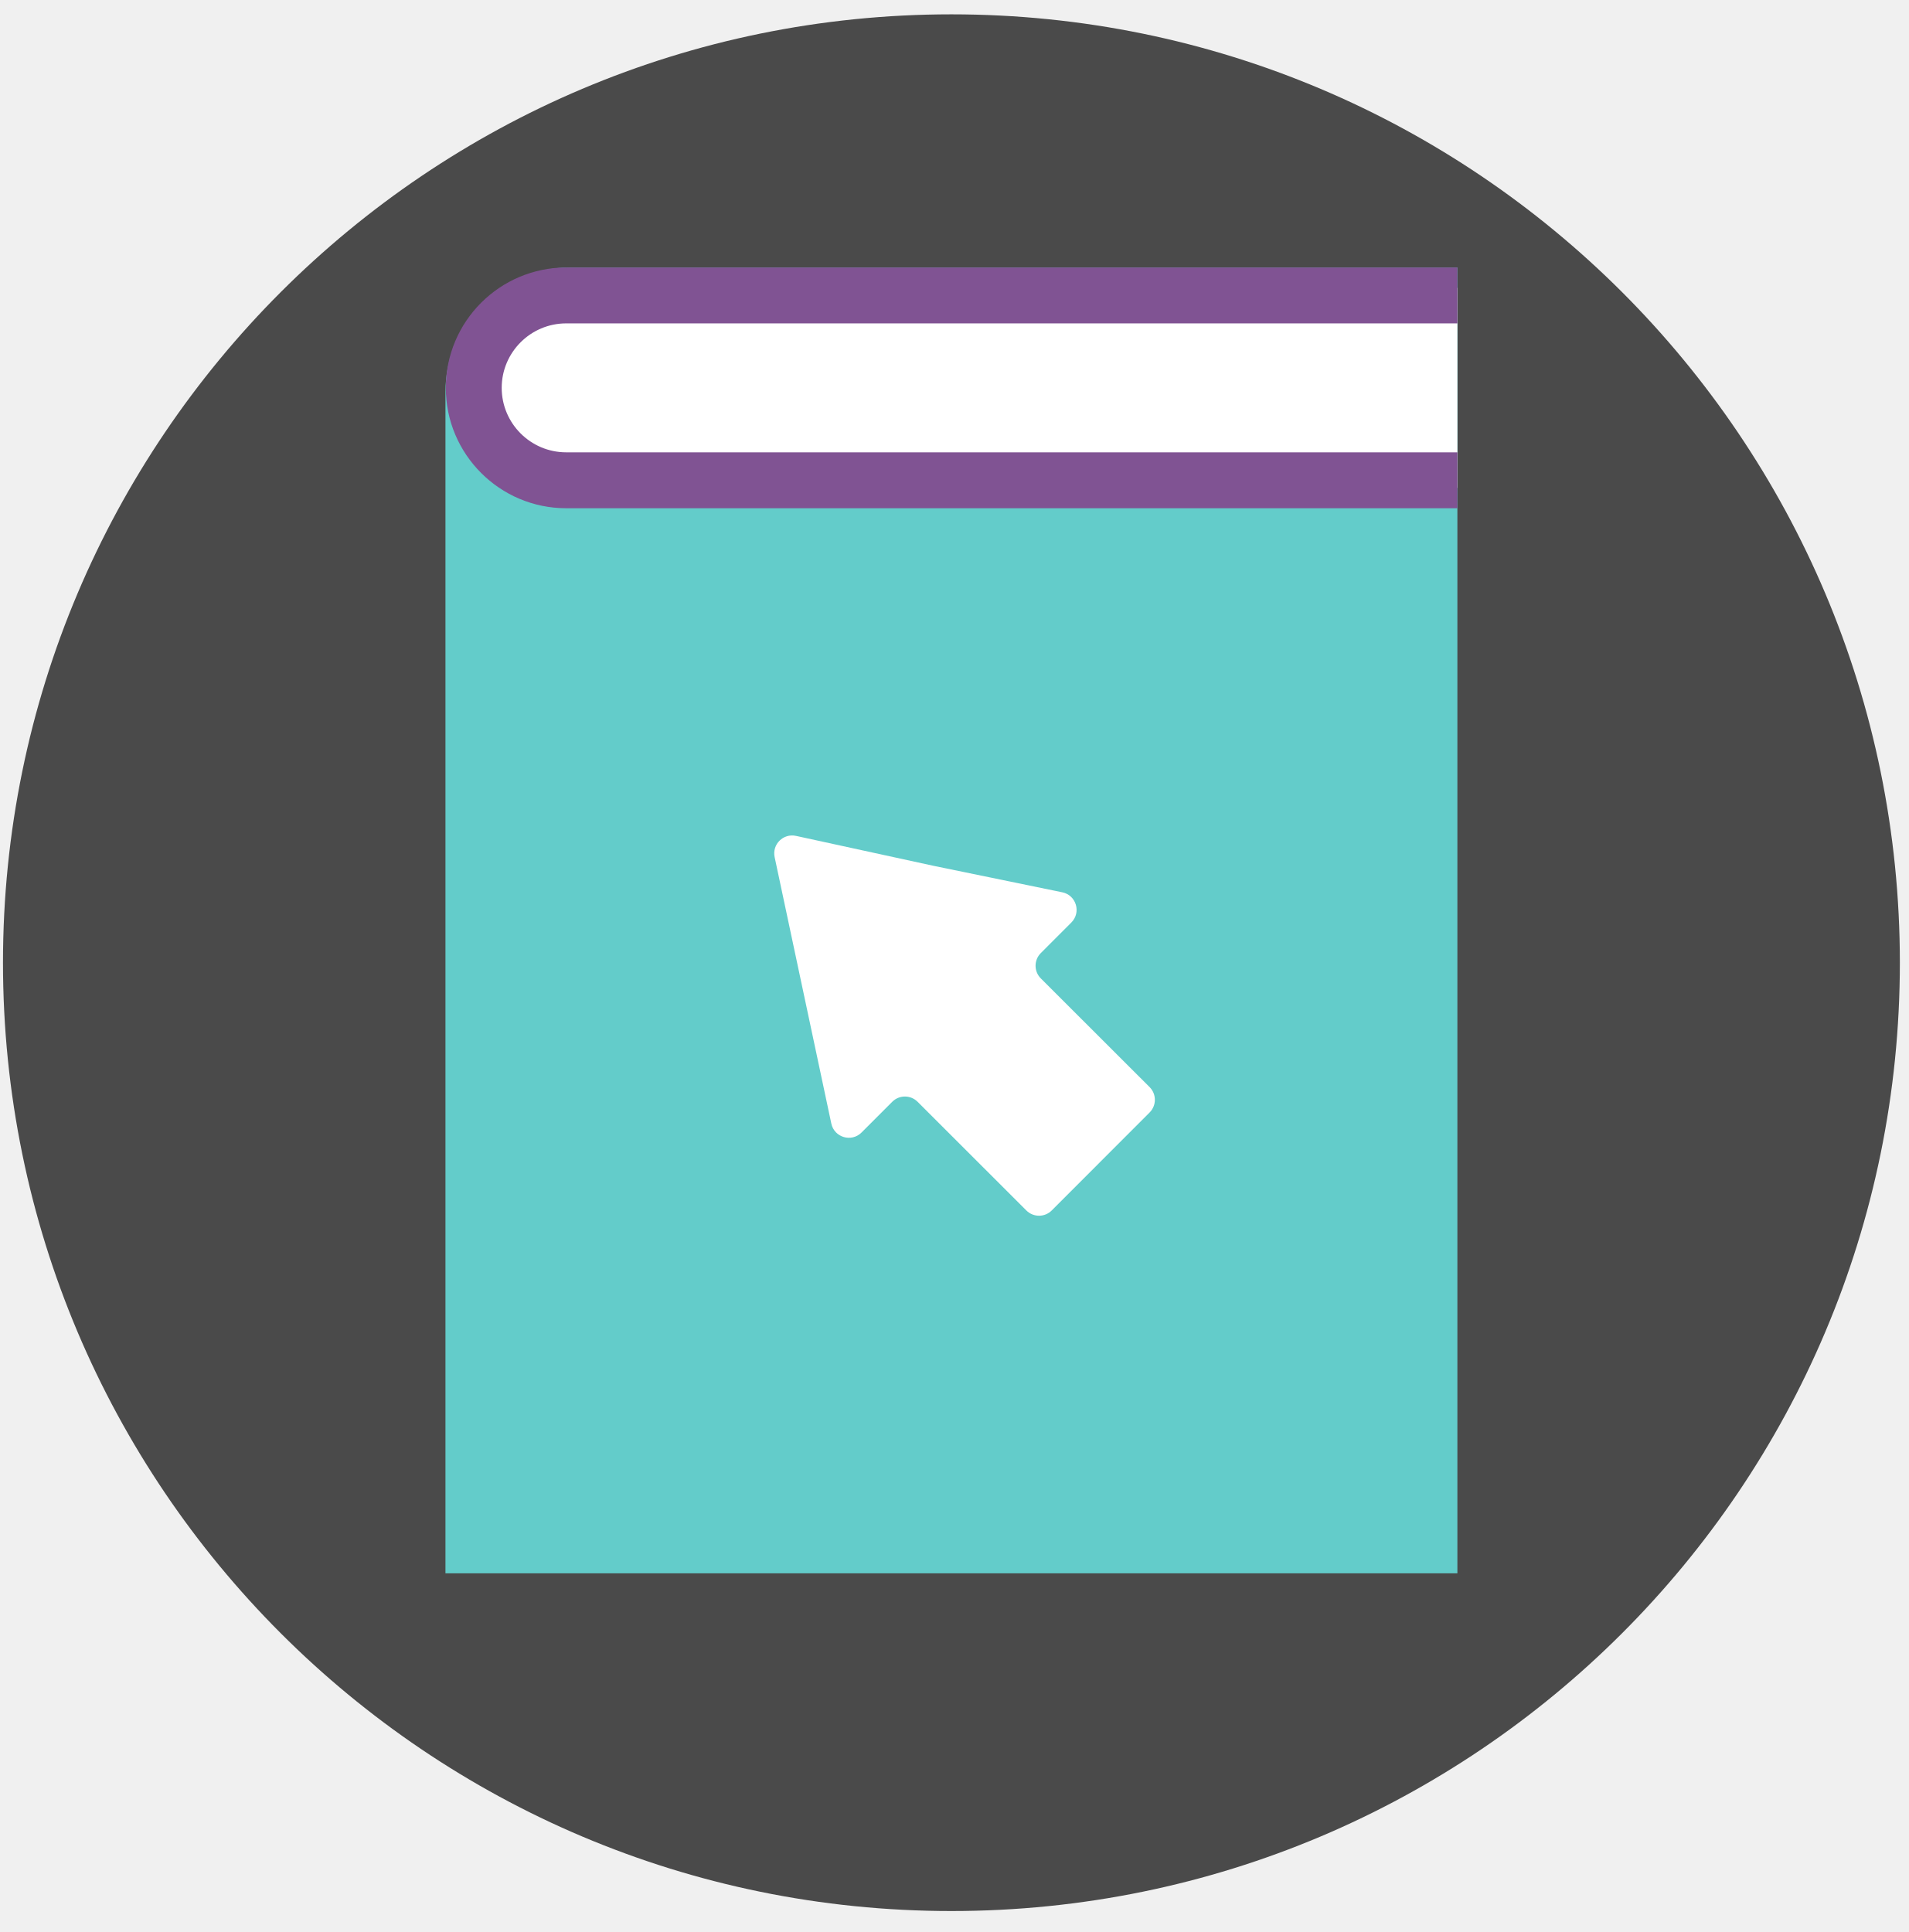
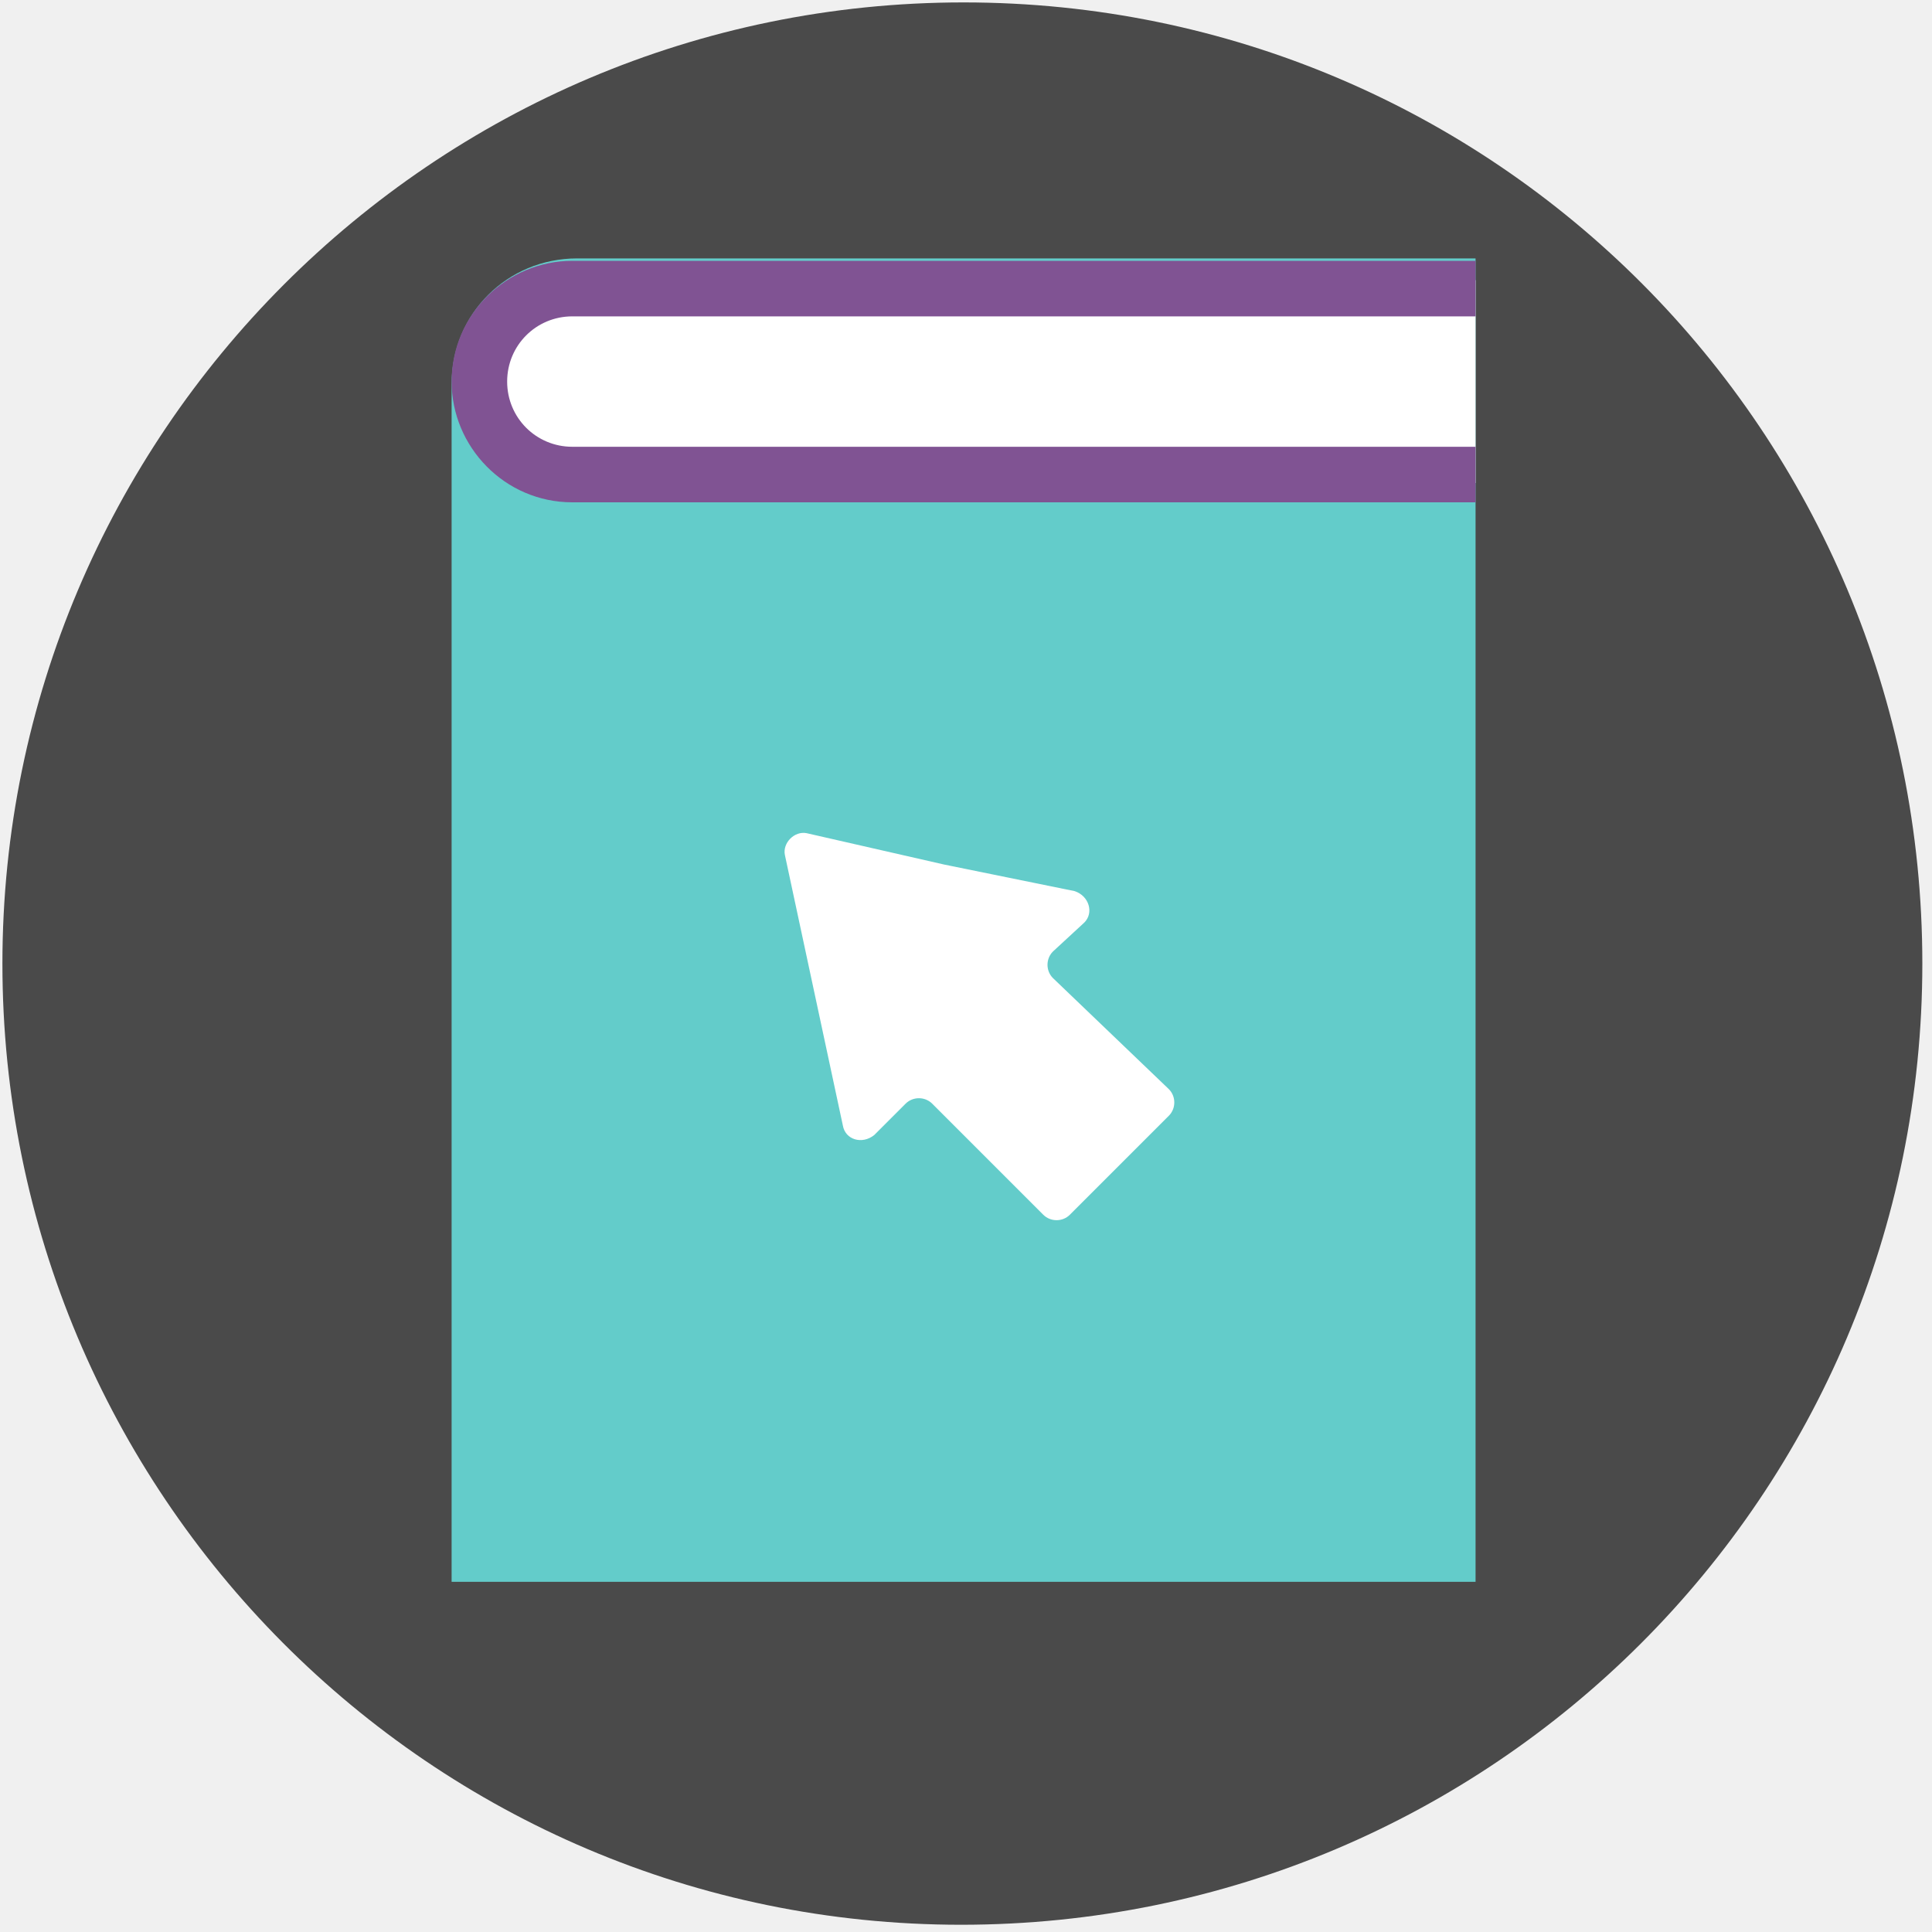
- <svg xmlns="http://www.w3.org/2000/svg" width="80px" height="81px" viewBox="0 0 80 81" version="1.1">
-   <description>Created with Sketch (http://www.bohemiancoding.com/sketch)</description>
-   <defs />
-   <g id="Page-1" stroke="none" stroke-width="1" fill="none" fill-rule="evenodd">
-     <g id="Group" transform="translate(0, 1)">
-       <path d="M79.645,39.361 C79.645,61.32 61.844,79.121 39.885,79.121 C17.926,79.121 0.125,61.32 0.125,39.361 C0.125,17.402 17.926,-0.399 39.885,-0.399 C61.844,-0.399 79.645,17.402 79.645,39.361" id="Fill-34" fill="#4A4A4A" />
-       <path d="M18.674,64.962 L18.674,15.433 C18.674,12.551 21.01,10.215 23.892,10.215 L61.096,10.215 L61.096,64.962 L18.674,64.962" id="Fill-35" fill="#63CCCA" />
-       <path d="M61.096,11.071 L23.46,11.071 C21.155,11.071 19.27,12.957 19.27,15.261 C19.27,17.566 21.155,19.452 23.46,19.452 L61.096,19.452" id="Fill-36" fill="#FFFFFF" />
-       <path d="M61.096,20.308 L23.735,20.308 C20.952,20.308 18.689,18.044 18.689,15.261 C18.689,12.479 20.952,10.215 23.735,10.215 L61.096,10.215 L61.096,12.558 L23.735,12.558 C22.245,12.558 21.032,13.771 21.032,15.261 C21.032,16.752 22.245,17.964 23.735,17.964 L61.096,17.964 L61.096,20.308" id="Fill-37" fill="#805393" />
-       <path d="M44.912,37.677 C45.335,37.254 45.118,36.53 44.532,36.41 L39.116,35.296 L33.369,34.045 C32.835,33.929 32.36,34.402 32.474,34.936 L34.85,46.106 C34.974,46.69 35.696,46.903 36.117,46.481 L37.404,45.193 C37.697,44.899 38.173,44.899 38.467,45.193 L43.027,49.75 C43.321,50.043 43.797,50.043 44.09,49.749 L48.194,45.641 C48.487,45.348 48.487,44.872 48.194,44.578 L43.633,40.021 C43.339,39.728 43.339,39.252 43.632,38.958 L44.912,37.677" id="Fill-38" fill="#FFFFFF" />
-     </g>
+ <svg xmlns="http://www.w3.org/2000/svg" viewBox="0 0.5 80 80" enable-background="new 0 0.5 80 80">
+   <g>
+     <path fill="#4A4A4A" d="M79.6 40.4c0 22-17.8 39.8-39.8 39.8s-39.7-17.9-39.7-39.8 17.8-39.8 39.8-39.8 39.7 17.8 39.7 39.8" />
+     <path fill="#63CCCA" d="M18.7 66v-49.6c0-2.9 2.3-5.2 5.2-5.2h37.2v54.8h-42.4" />
+     <path fill="#fff" d="M61.1 12.1h-37.6c-2.3 0-4.2 1.9-4.2 4.2 0 2.3 1.9 4.2 4.2 4.2h37.6" />
+     <path fill="#805393" d="M61.1 21.3h-37.4c-2.8 0-5-2.3-5-5 0-2.8 2.3-5 5-5h37.4v2.3h-37.4c-1.5 0-2.7 1.2-2.7 2.7 0 1.5 1.2 2.7 2.7 2.7h37.4v2.3" />
+     <path fill="#fff" d="M44.9 38.7c.4-.4.2-1.1-.4-1.3l-5.4-1.1-5.7-1.3c-.5-.1-1 .4-.9.9l2.4 11.2c.1.6.8.8 1.3.4l1.3-1.3c.3-.3.8-.3 1.1 0l4.6 4.6c.3.3.8.3 1.1 0l4.1-4.1c.3-.3.3-.8 0-1.1l-4.8-4.6c-.3-.3-.3-.8 0-1.1l1.3-1.2" />
  </g>
</svg>
